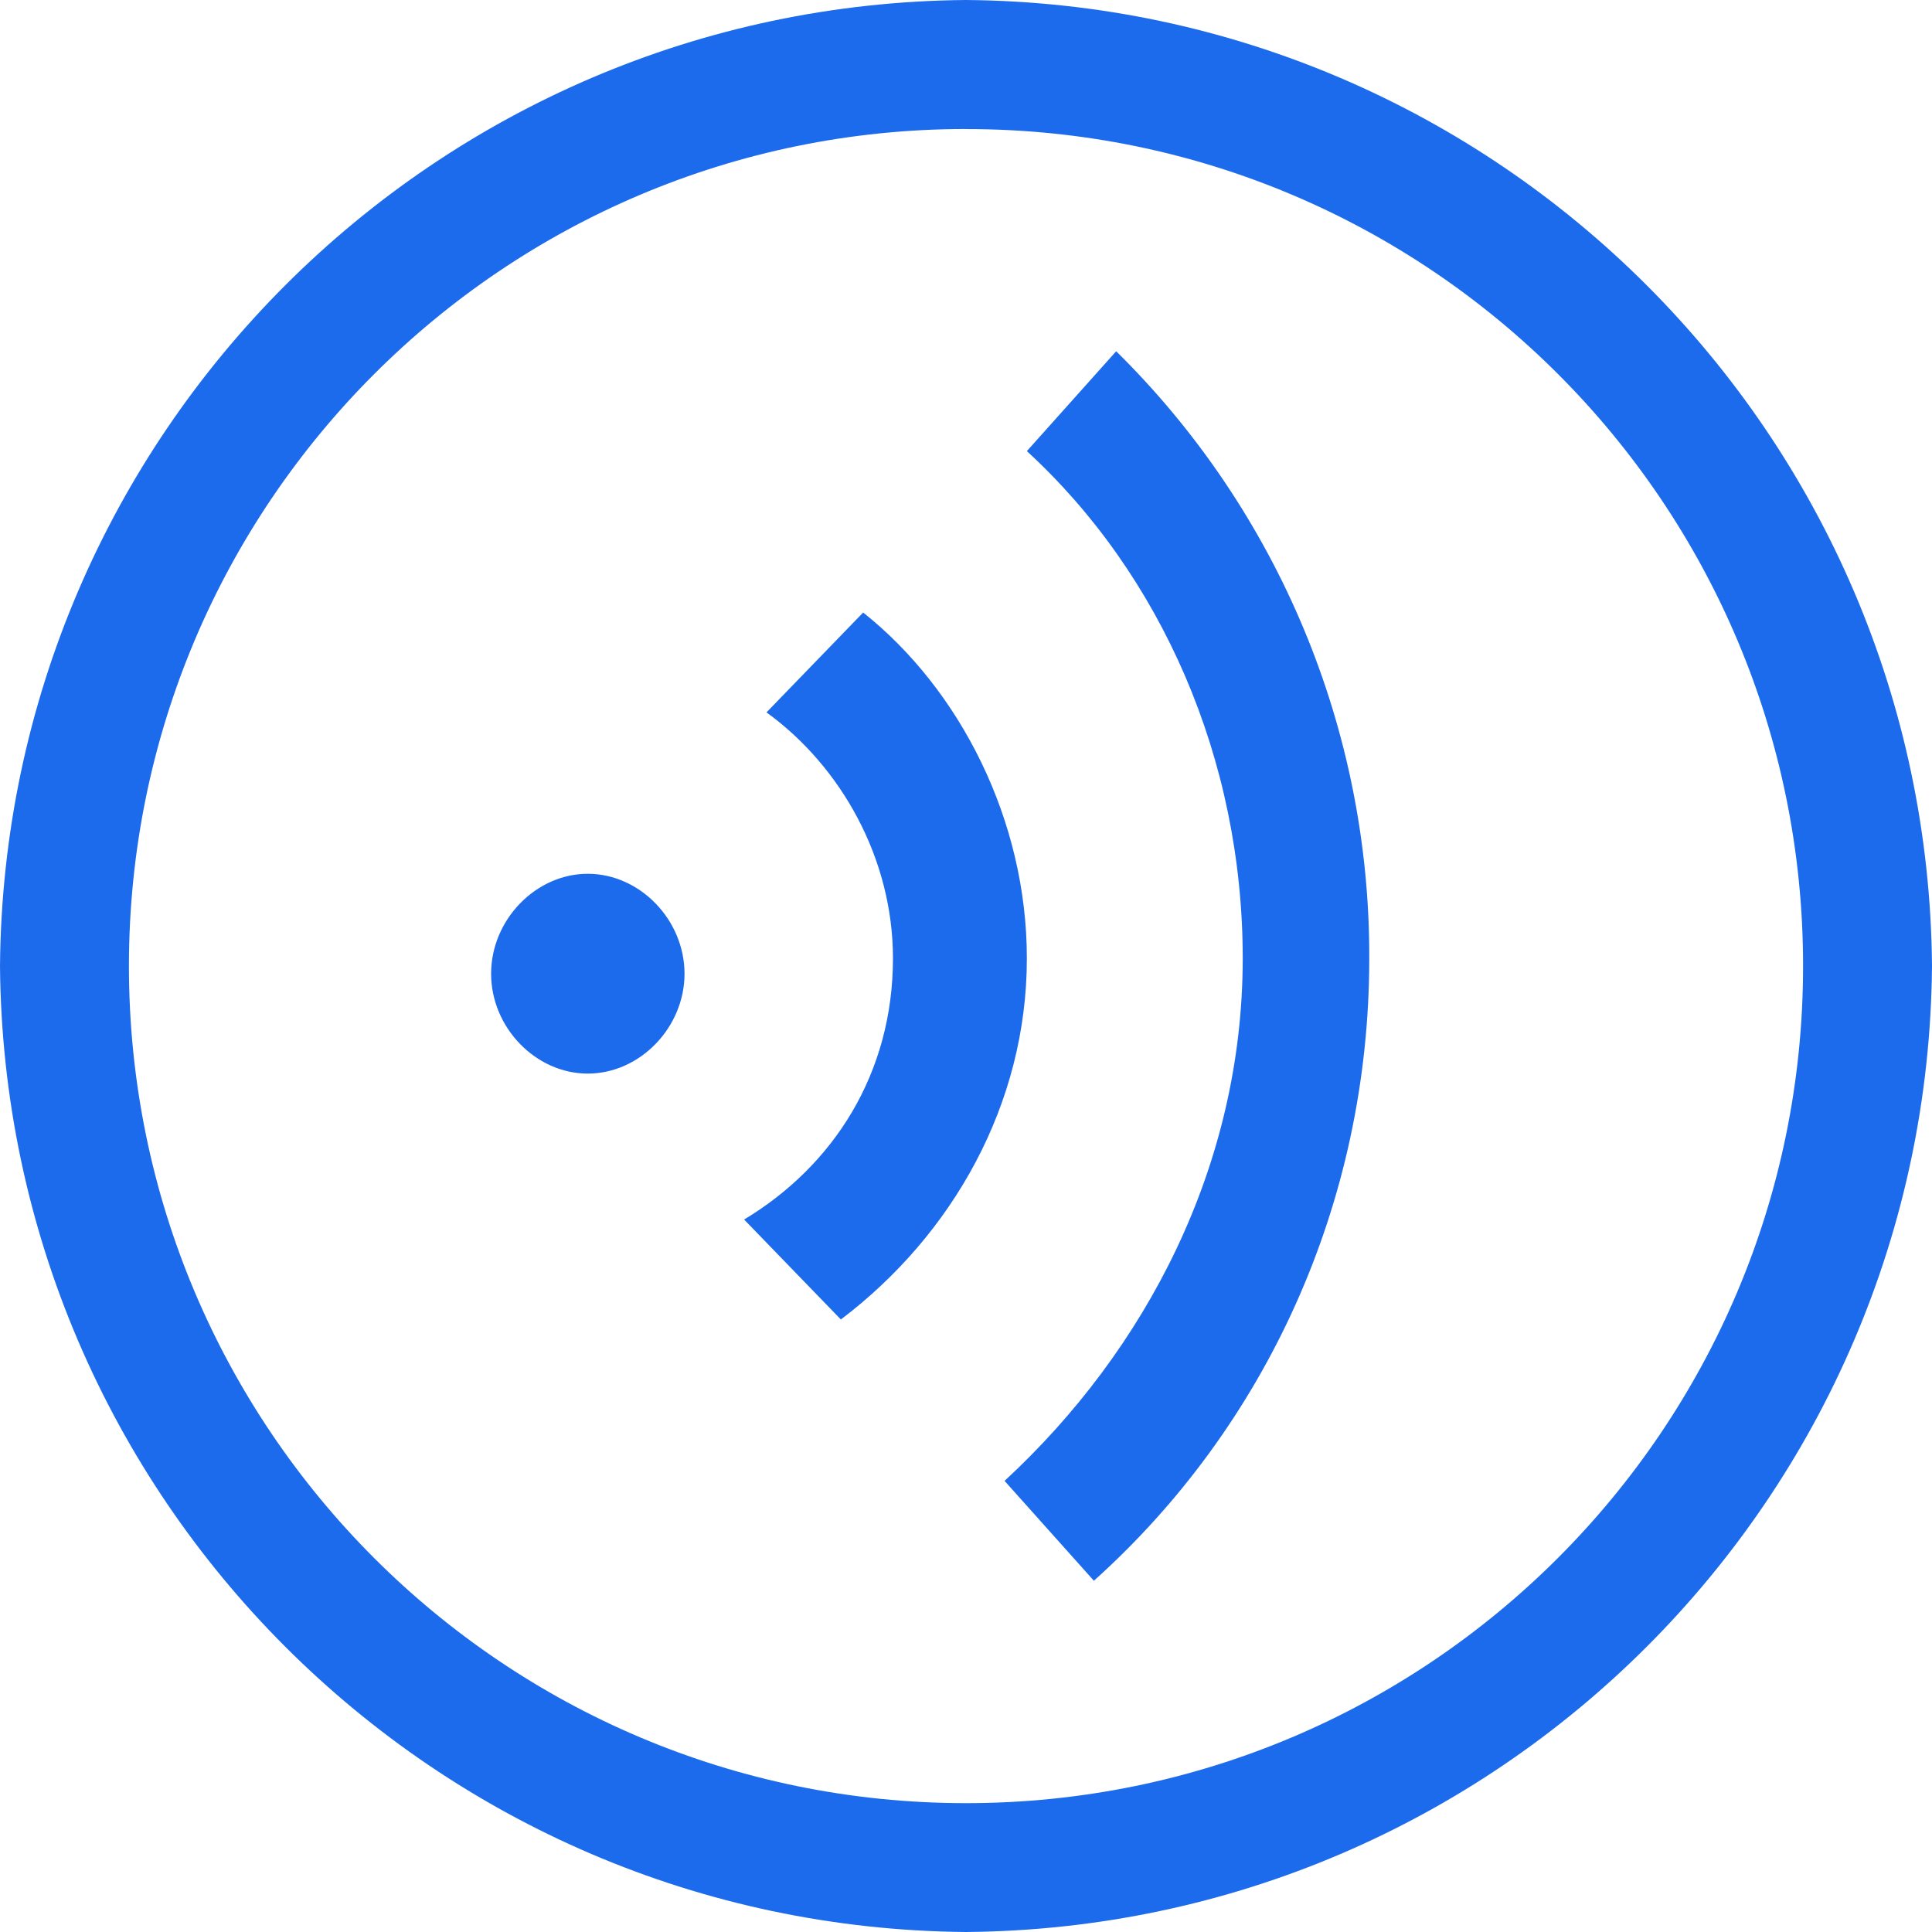
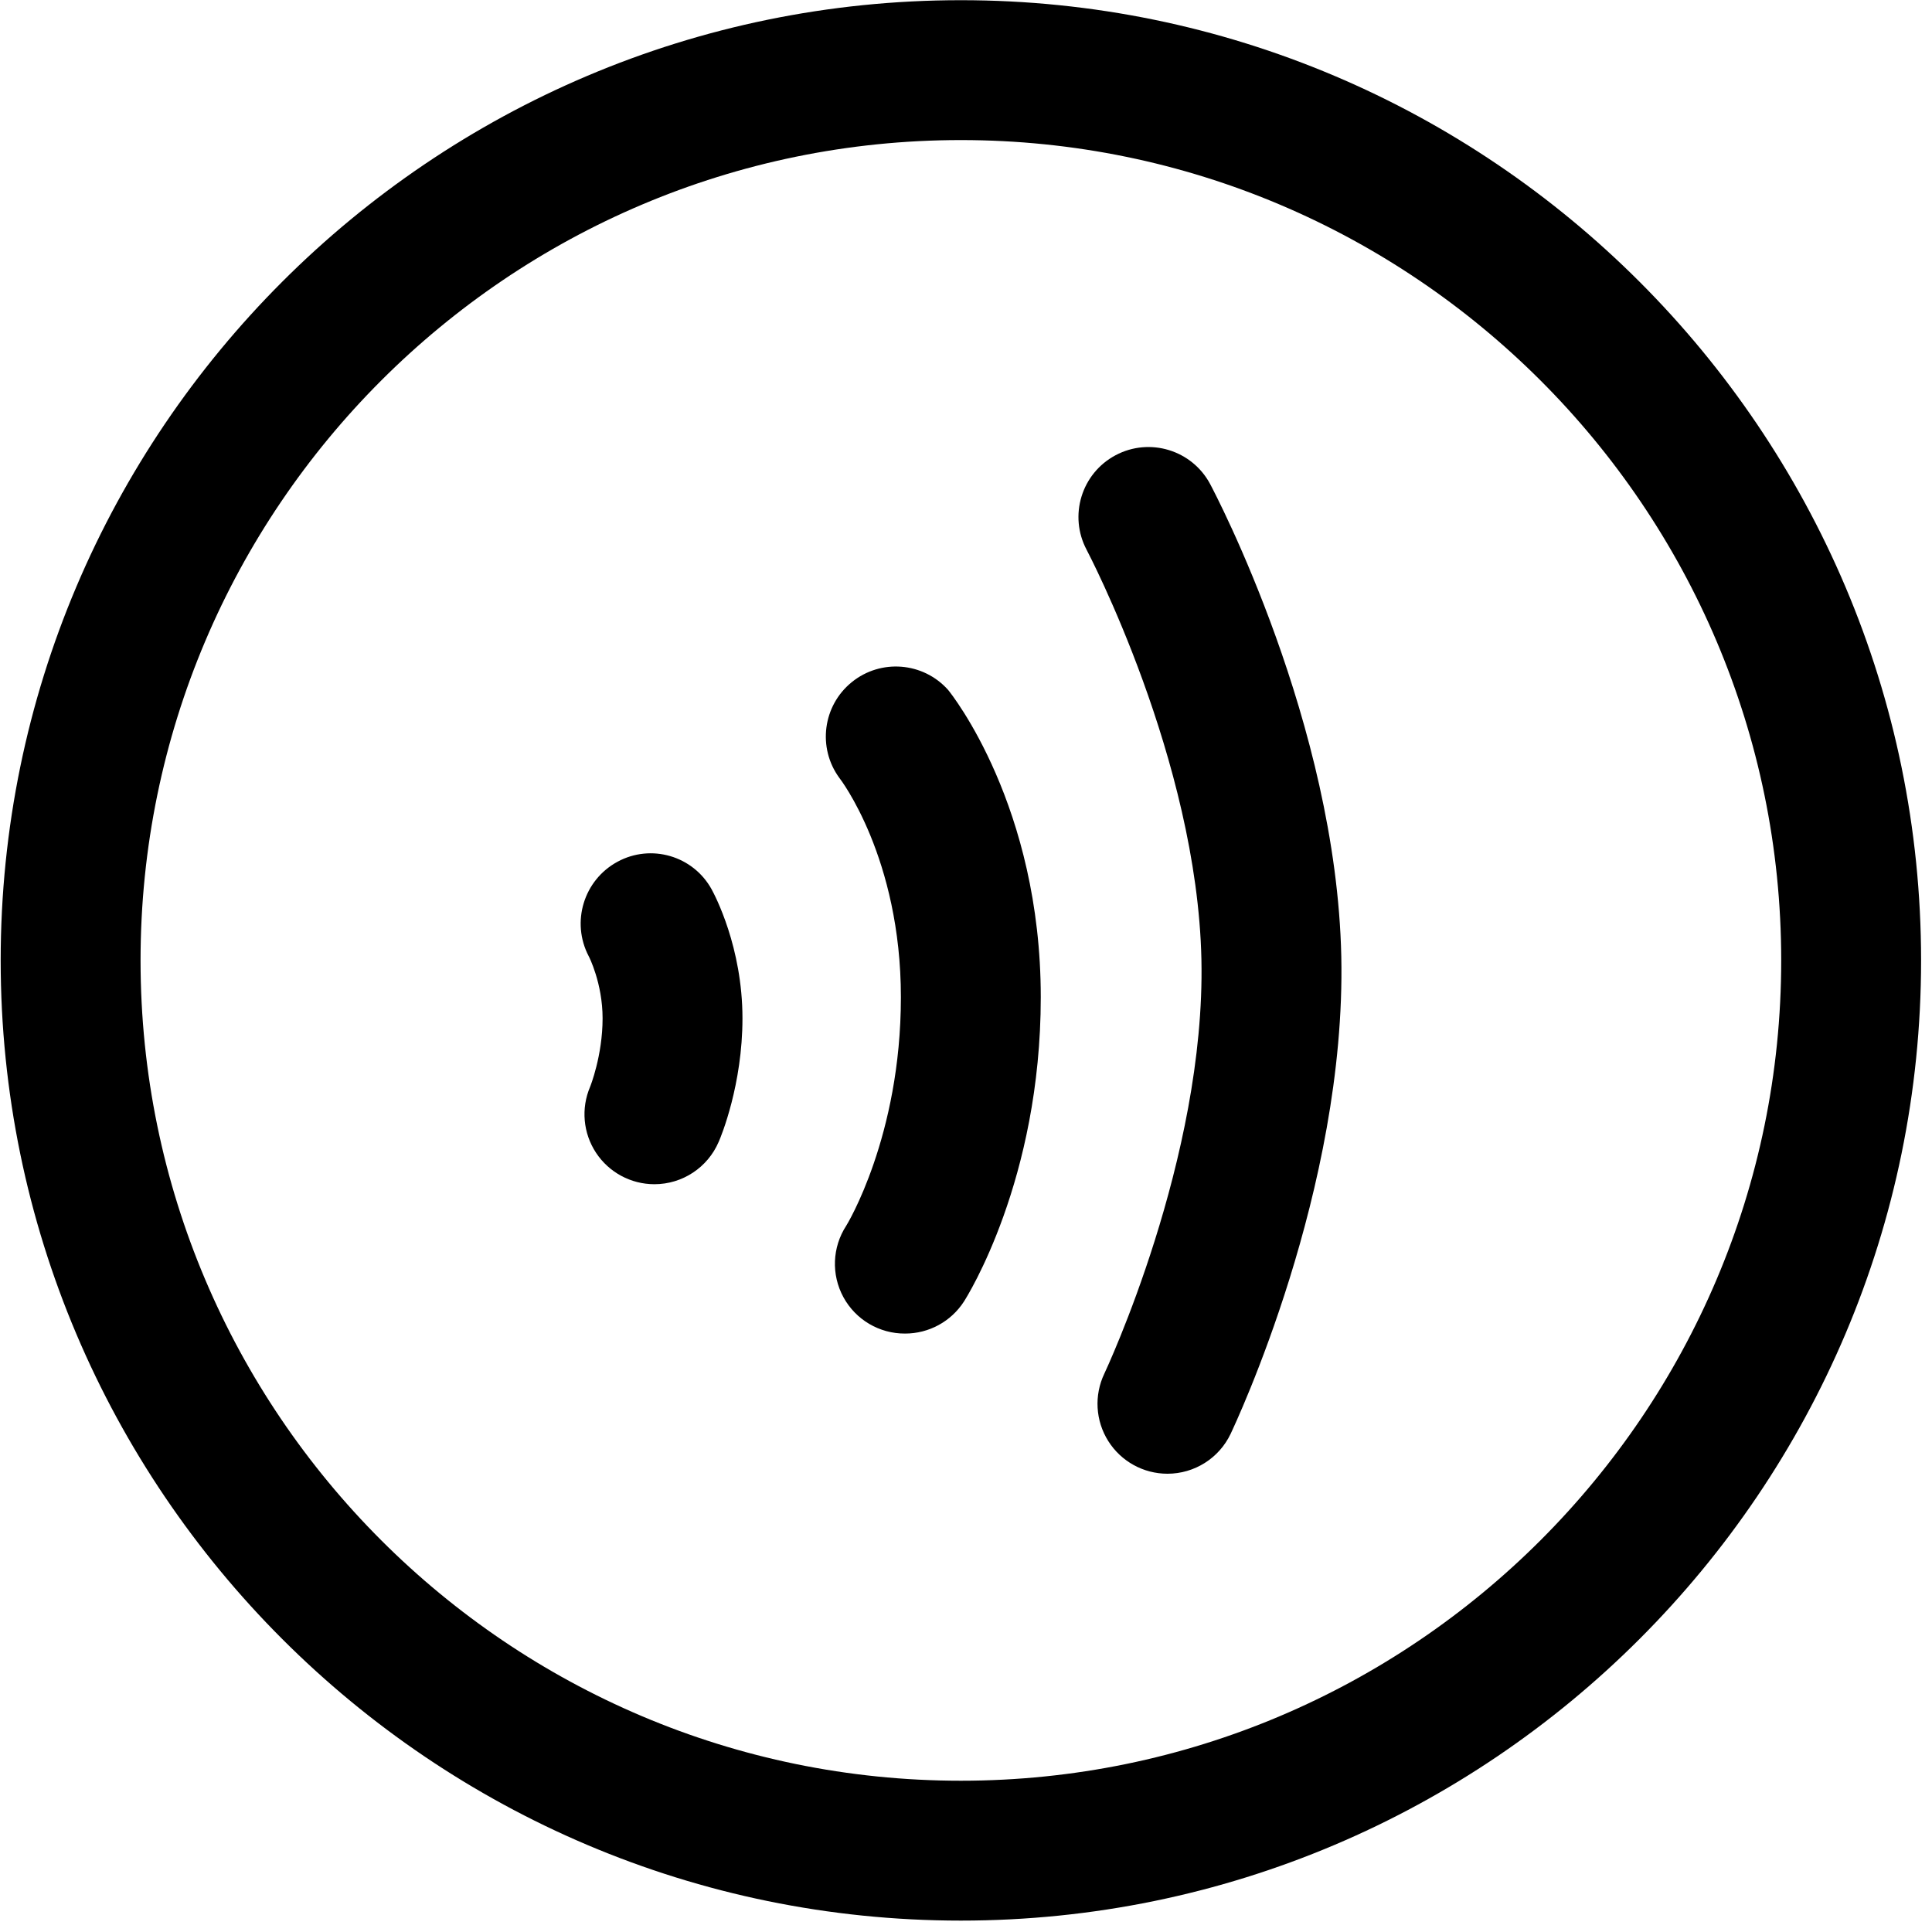
- <svg xmlns="http://www.w3.org/2000/svg" width="26px" height="26px" viewBox="0 0 26 26" version="1.1">
-   <g id="页面-1" stroke="none" stroke-width="1" fill="none" fill-rule="evenodd">
-     <g id="单聊" transform="translate(-10, -741)" fill="#1D6BED" fill-rule="nonzero">
-       <g id="语音" transform="translate(10, 741)">
-         <path d="M13,26 C5.845,25.941 0.059,20.155 0,13 C0.059,5.845 5.845,0.059 13,0 C20.155,0.059 25.941,5.845 26,13 C25.941,20.155 20.155,25.941 13,26 Z M13,1.736 L13,1.736 C6.778,1.736 1.735,6.78 1.735,13.001 C1.735,19.223 6.778,24.266 13,24.266 C19.222,24.266 24.265,19.223 24.265,13.001 C24.265,13.001 24.265,13 24.265,13 L24.265,12.999 C24.267,6.782 19.229,1.739 13.011,1.737 C13.007,1.737 13.003,1.737 12.999,1.737 L13,1.736 Z M14.721,21.273 L13.519,19.929 C15.422,18.17 16.724,15.689 16.724,12.897 C16.724,10.207 15.622,7.726 13.819,6.071 L15.021,4.727 L15.021,4.727 C17.208,6.882 18.436,9.826 18.427,12.896 C18.427,16.205 17.024,19.205 14.721,21.273 L14.721,21.273 Z M10.014,16.412 C11.215,15.689 12.017,14.448 12.017,12.896 C12.017,11.552 11.316,10.311 10.315,9.587 L11.616,8.243 C12.918,9.277 13.819,11.036 13.819,12.897 C13.819,14.861 12.818,16.62 11.316,17.757 L10.014,16.412 L10.014,16.412 Z M7.91,14.448 C7.209,14.448 6.609,13.827 6.609,13.104 C6.609,12.38 7.209,11.759 7.91,11.759 C8.612,11.759 9.212,12.38 9.212,13.104 C9.212,13.827 8.612,14.448 7.91,14.448 Z" id="形状" />
-       </g>
-     </g>
-   </g>
+ <svg xmlns="http://www.w3.org/2000/svg" t="1641539899488" class="icon" viewBox="0 0 1024 1024" version="1.1" p-id="3684" width="200" height="200">
+   <defs>
+     <style type="text/css" />
+   </defs>
+   <path d="M509.286 1017.958C228.66 1017.958 0.358 789.606 0.358 509.03 0.358 228.403 228.66 0.102 509.286 0.102s508.928 228.301 508.928 508.928c0 280.576-228.3 508.928-508.928 508.928z m0-943.718c-239.718 0-434.79 195.072-434.79 434.79s195.072 434.79 434.79 434.79 434.79-195.071 434.79-434.79c0-239.77-195.071-434.79-434.79-434.79z" p-id="3685" />
+   <path d="M618.752 781.107a37.069 37.069 0 0 1-33.434-53.043c0.512-1.126 53.71-114.176 51.456-219.546-2.304-105.881-60.262-215.961-60.825-217.088a37.069 37.069 0 1 1 65.485-34.816c2.713 5.12 66.816 126.976 69.478 250.317 2.611 123.392-56.218 247.808-58.675 253.082a37.069 37.069 0 0 1-33.485 21.094z m-139.06-74.291a36.966 36.966 0 0 1-31.18-57.14c0.205-0.255 28.98-47.257 28.98-121.138s-32.257-115.866-32.615-116.224a37.12 37.12 0 0 1 57.6-46.695c2.048 2.458 49.152 61.85 49.152 162.919 0 96.768-39.066 158.72-40.704 161.28a37.069 37.069 0 0 1-31.232 16.998zM346.83 627.661A37.069 37.069 0 0 1 312.78 576s6.605-16.384 6.605-36.25c0-18.636-7.27-32.87-7.373-32.972a37.274 37.274 0 0 1 15.257-50.023 36.864 36.864 0 0 1 49.87 14.541c1.689 3.072 16.383 30.72 16.383 68.454 0 35.021-11.264 62.464-12.595 65.434a37.069 37.069 0 0 1-34.1 22.477z" p-id="3686" />
</svg>
